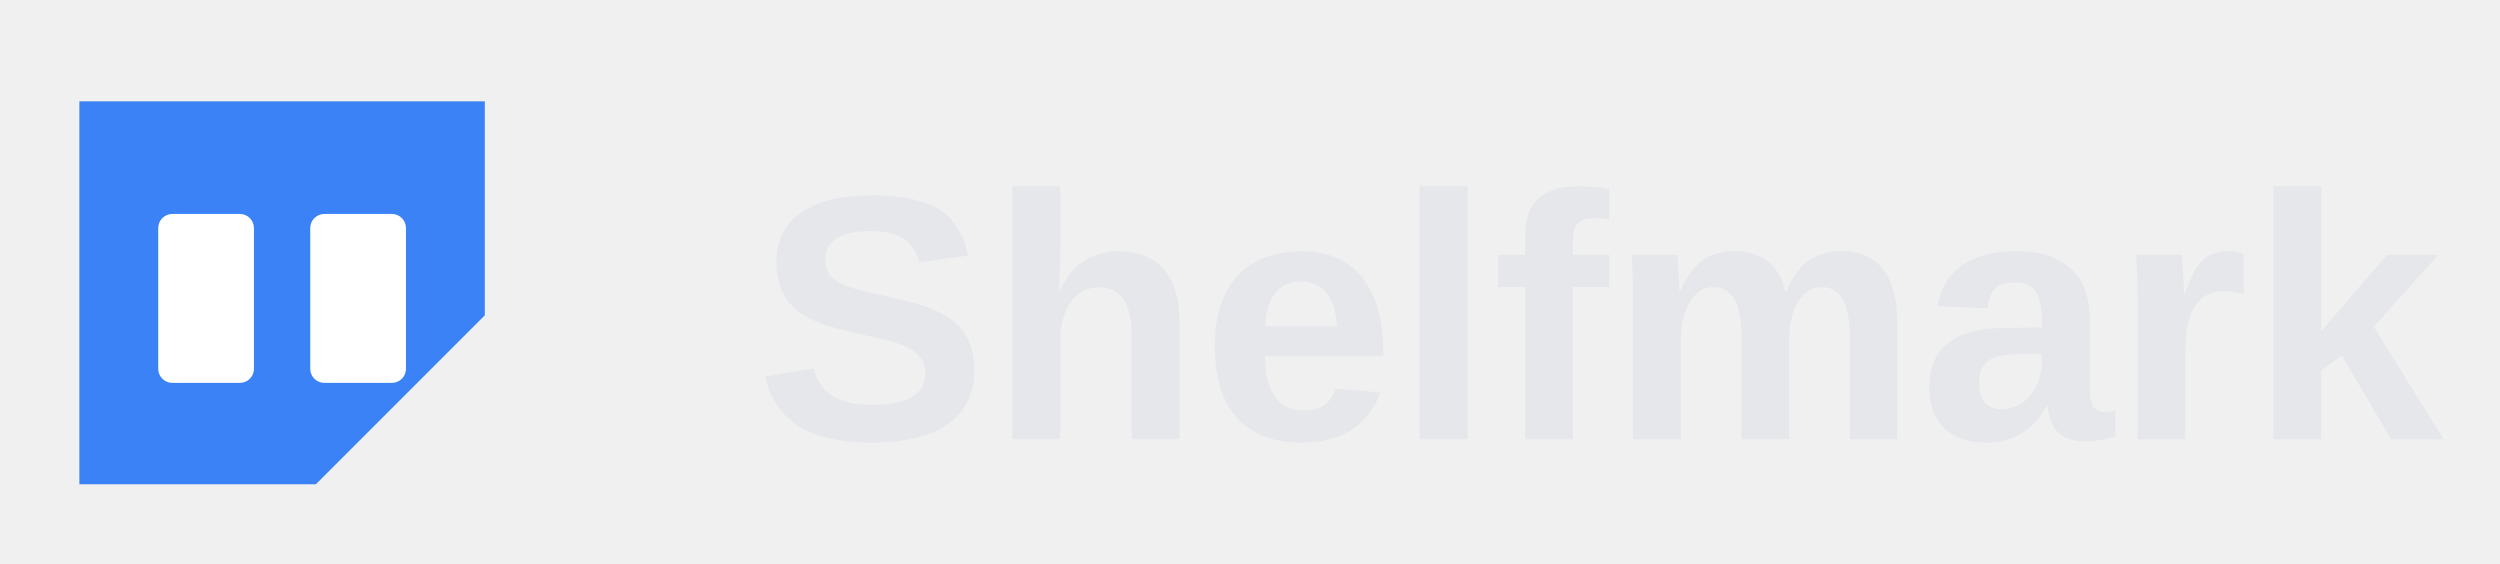
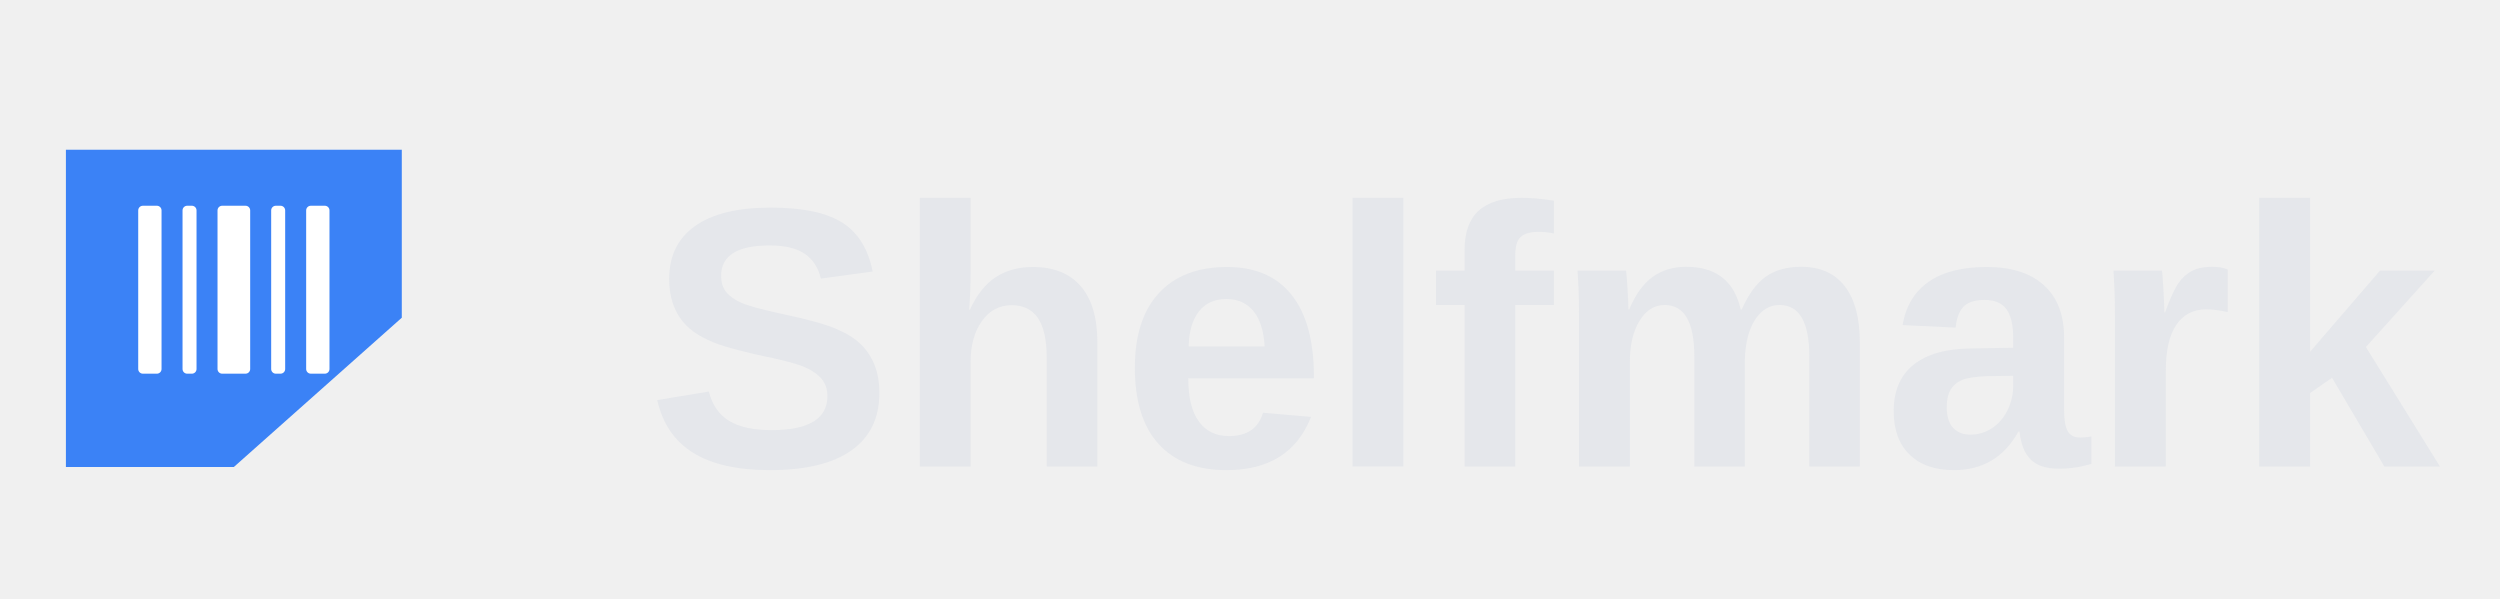
- <svg xmlns="http://www.w3.org/2000/svg" viewBox="0 0 443.8 100" width="444" height="100" role="img" aria-label="Shelfmark">
-   <polygon points="14,18 86,18 86,56 56,86 14,86" fill="#3b82f6" />
-   <rect x="28" y="38" width="17" height="30" rx="2.5" fill="#ffffff" />
-   <rect x="55" y="38" width="17" height="30" rx="2.5" fill="#ffffff" />
-   <path d="M172.932 65.709Q172.932 71.976 168.285 75.291Q163.638 78.605 154.646 78.605Q146.442 78.605 141.78 75.699Q137.118 72.793 135.786 66.89L144.414 65.467Q145.292 68.857 147.835 70.386Q150.378 71.915 154.889 71.915Q164.243 71.915 164.243 66.224Q164.243 64.407 163.168 63.227Q162.094 62.046 160.141 61.259Q158.188 60.472 152.648 59.352Q147.865 58.231 145.988 57.55Q144.111 56.869 142.598 55.946Q141.084 55.022 140.024 53.721Q138.965 52.419 138.375 50.663Q137.784 48.907 137.784 46.637Q137.784 40.854 142.128 37.782Q146.473 34.709 154.768 34.709Q162.699 34.709 166.68 37.191Q170.661 39.674 171.812 45.396L163.153 46.576Q162.487 43.821 160.444 42.429Q158.4 41.036 154.586 41.036Q146.473 41.036 146.473 46.122Q146.473 47.787 147.335 48.847Q148.198 49.906 149.894 50.648Q151.589 51.39 156.766 52.51Q162.911 53.812 165.56 54.917Q168.209 56.021 169.753 57.49Q171.297 58.958 172.114 61.001Q172.932 63.045 172.932 65.709Z" fill="#e5e7eb" />
-   <path d="M188.068 51.783Q189.794 48.029 192.397 46.334Q195.001 44.639 198.604 44.639Q203.811 44.639 206.596 47.848Q209.381 51.057 209.381 57.232V78.0H200.904V59.654Q200.904 51.026 195.062 51.026Q191.974 51.026 190.082 53.675Q188.189 56.324 188.189 60.472V78.0H179.683V33.074H188.189V45.335Q188.189 48.635 187.947 51.783Z" fill="#e5e7eb" />
-   <path d="M230.966 78.605Q223.579 78.605 219.613 74.231Q215.647 69.856 215.647 61.471Q215.647 53.357 219.674 48.998Q223.7 44.639 231.087 44.639Q238.141 44.639 241.864 49.316Q245.588 53.993 245.588 63.015V63.257H224.578Q224.578 68.04 226.349 70.477Q228.12 72.914 231.39 72.914Q235.9 72.914 237.081 69.009L245.104 69.705Q241.622 78.605 230.966 78.605ZM230.966 49.997Q227.969 49.997 226.349 52.086Q224.729 54.175 224.639 57.929H237.354Q237.111 53.963 235.446 51.98Q233.781 49.997 230.966 49.997Z" fill="#e5e7eb" />
-   <path d="M252.036 78.0V33.074H260.543V78.0Z" fill="#e5e7eb" />
-   <path d="M279.252 50.996V78.0H270.775V50.996H265.992V45.244H270.775V41.823Q270.775 37.373 273.137 35.224Q275.498 33.074 280.312 33.074Q282.703 33.074 285.7 33.559V39.038Q284.459 38.766 283.218 38.766Q281.038 38.766 280.145 39.628Q279.252 40.491 279.252 42.671V45.244H285.7V50.996Z" fill="#e5e7eb" />
-   <path d="M309.192 78.0V59.624Q309.192 50.996 304.228 50.996Q301.654 50.996 300.035 53.63Q298.415 56.264 298.415 60.441V78.0H289.908V52.57Q289.908 49.937 289.833 48.256Q289.757 46.576 289.666 45.244H297.779Q297.87 45.819 298.021 48.317Q298.173 50.814 298.173 51.753H298.294Q299.868 47.999 302.214 46.304Q304.561 44.608 307.83 44.608Q315.338 44.608 316.942 51.753H317.124Q318.789 47.938 321.12 46.273Q323.451 44.608 327.054 44.608Q331.837 44.608 334.35 47.863Q336.862 51.117 336.862 57.202V78.0H328.416V59.624Q328.416 50.996 323.451 50.996Q320.969 50.996 319.379 53.403Q317.79 55.81 317.639 60.048V78.0Z" fill="#e5e7eb" />
-   <path d="M352.604 78.605Q347.852 78.605 345.188 76.017Q342.523 73.429 342.523 68.736Q342.523 63.65 345.838 60.986Q349.153 58.322 355.45 58.262L362.504 58.141V56.476Q362.504 53.267 361.384 51.708Q360.264 50.148 357.721 50.148Q355.359 50.148 354.254 51.223Q353.149 52.298 352.877 54.78L344.007 54.356Q344.824 49.573 348.381 47.106Q351.938 44.639 358.084 44.639Q364.29 44.639 367.65 47.696Q371.011 50.754 371.011 56.385V68.312Q371.011 71.067 371.631 72.112Q372.252 73.156 373.705 73.156Q374.674 73.156 375.582 72.975V77.576Q374.825 77.758 374.22 77.909Q373.614 78.061 373.009 78.151Q372.403 78.242 371.722 78.303Q371.041 78.363 370.133 78.363Q366.924 78.363 365.395 76.789Q363.866 75.215 363.563 72.157H363.382Q359.81 78.605 352.604 78.605ZM362.504 62.833 358.145 62.894Q355.178 63.015 353.937 63.544Q352.695 64.074 352.044 65.164Q351.394 66.254 351.394 68.07Q351.394 70.401 352.468 71.537Q353.543 72.672 355.329 72.672Q357.327 72.672 358.977 71.582Q360.627 70.492 361.565 68.57Q362.504 66.647 362.504 64.498Z" fill="#e5e7eb" />
-   <path d="M379.518 78.0V52.934Q379.518 50.239 379.442 48.438Q379.366 46.637 379.275 45.244H387.389Q387.479 45.789 387.631 48.559Q387.782 51.329 387.782 52.237H387.903Q389.145 48.786 390.113 47.378Q391.082 45.971 392.414 45.29Q393.746 44.608 395.744 44.608Q397.379 44.608 398.378 45.062V52.177Q396.319 51.723 394.745 51.723Q391.566 51.723 389.795 54.296Q388.024 56.869 388.024 61.925V78.0Z" fill="#e5e7eb" />
-   <path d="M424.564 78.0 415.815 63.166 412.152 65.709V78.0H403.646V33.074H412.152V58.807L423.838 45.244H432.98L421.477 58.02L433.858 78.0Z" fill="#e5e7eb" />
+ <svg xmlns="http://www.w3.org/2000/svg" viewBox="0 0 417.8 100" width="418" height="100" role="img" aria-label="Shelfmark">
+   <g transform="translate(0,11) scale(0.78)">
+     <polygon points="14,18 86,18 86,54 50,86 14,86" fill="#3b82f6" />
+     <rect x="29.5" y="30" width="5.0" height="36" rx="1.0" fill="#ffffff" />
+     <rect x="39.0" y="30" width="3.0" height="36" rx="1.0" fill="#ffffff" />
+     <rect x="46.5" y="30" width="7.0" height="36" rx="1.0" fill="#ffffff" />
+     <rect x="58.0" y="30" width="3.0" height="36" rx="1.0" fill="#ffffff" />
+     <rect x="65.5" y="30" width="5.0" height="36" rx="1.0" fill="#ffffff" />
+   </g>
+   <path d="M146.932 65.709Q146.932 71.976 142.285 75.291Q137.638 78.605 128.646 78.605Q120.442 78.605 115.78 75.699Q111.118 72.793 109.786 66.89L118.414 65.467Q119.292 68.857 121.835 70.386Q124.378 71.915 128.889 71.915Q138.243 71.915 138.243 66.224Q138.243 64.407 137.168 63.227Q136.094 62.046 134.141 61.259Q132.188 60.472 126.648 59.352Q121.865 58.231 119.988 57.55Q118.111 56.869 116.598 55.946Q115.084 55.022 114.024 53.721Q112.965 52.419 112.375 50.663Q111.784 48.907 111.784 46.637Q111.784 40.854 116.128 37.782Q120.473 34.709 128.768 34.709Q136.699 34.709 140.68 37.191Q144.661 39.674 145.812 45.396L137.153 46.576Q136.487 43.821 134.444 42.429Q132.4 41.036 128.586 41.036Q120.473 41.036 120.473 46.122Q120.473 47.787 121.335 48.847Q122.198 49.906 123.894 50.648Q125.589 51.39 130.766 52.51Q136.911 53.812 139.56 54.917Q142.209 56.021 143.753 57.49Q145.297 58.958 146.114 61.001Q146.932 63.045 146.932 65.709Z" fill="#e5e7eb" />
+   <path d="M162.068 51.783Q163.794 48.029 166.397 46.334Q169.001 44.639 172.604 44.639Q177.811 44.639 180.596 47.848Q183.381 51.057 183.381 57.232V78.0H174.904V59.654Q174.904 51.026 169.062 51.026Q165.974 51.026 164.082 53.675Q162.189 56.324 162.189 60.472V78.0H153.683V33.074H162.189V45.335Q162.189 48.635 161.947 51.783Z" fill="#e5e7eb" />
+   <path d="M204.966 78.605Q197.579 78.605 193.613 74.231Q189.647 69.856 189.647 61.471Q189.647 53.357 193.674 48.998Q197.7 44.639 205.087 44.639Q212.141 44.639 215.864 49.316Q219.588 53.993 219.588 63.015V63.257H198.578Q198.578 68.04 200.349 70.477Q202.12 72.914 205.39 72.914Q209.9 72.914 211.081 69.009L219.104 69.705Q215.622 78.605 204.966 78.605ZM204.966 49.997Q201.969 49.997 200.349 52.086Q198.729 54.175 198.639 57.929H211.354Q211.111 53.963 209.446 51.98Q207.781 49.997 204.966 49.997Z" fill="#e5e7eb" />
+   <path d="M226.036 78.0V33.074H234.543V78.0Z" fill="#e5e7eb" />
+   <path d="M253.252 50.996V78.0H244.775V50.996H239.992V45.244H244.775V41.823Q244.775 37.373 247.137 35.224Q249.498 33.074 254.312 33.074Q256.703 33.074 259.7 33.559V39.038Q258.459 38.766 257.218 38.766Q255.038 38.766 254.145 39.628Q253.252 40.491 253.252 42.671V45.244H259.7V50.996Z" fill="#e5e7eb" />
+   <path d="M283.192 78.0V59.624Q283.192 50.996 278.228 50.996Q275.654 50.996 274.035 53.63Q272.415 56.264 272.415 60.441V78.0H263.908V52.57Q263.908 49.937 263.833 48.256Q263.757 46.576 263.666 45.244H271.779Q271.87 45.819 272.021 48.317Q272.173 50.814 272.173 51.753H272.294Q273.868 47.999 276.214 46.304Q278.561 44.608 281.83 44.608Q289.338 44.608 290.942 51.753H291.124Q292.789 47.938 295.12 46.273Q297.451 44.608 301.054 44.608Q305.837 44.608 308.35 47.863Q310.862 51.117 310.862 57.202V78.0H302.416V59.624Q302.416 50.996 297.451 50.996Q294.969 50.996 293.379 53.403Q291.79 55.81 291.639 60.048V78.0Z" fill="#e5e7eb" />
+   <path d="M326.604 78.605Q321.852 78.605 319.188 76.017Q316.523 73.429 316.523 68.736Q316.523 63.65 319.838 60.986Q323.153 58.322 329.45 58.262L336.504 58.141V56.476Q336.504 53.267 335.384 51.708Q334.264 50.148 331.721 50.148Q329.359 50.148 328.254 51.223Q327.149 52.298 326.877 54.78L318.007 54.356Q318.824 49.573 322.381 47.106Q325.938 44.639 332.084 44.639Q338.29 44.639 341.65 47.696Q345.011 50.754 345.011 56.385V68.312Q345.011 71.067 345.631 72.112Q346.252 73.156 347.705 73.156Q348.674 73.156 349.582 72.975V77.576Q348.825 77.758 348.22 77.909Q347.614 78.061 347.009 78.151Q346.403 78.242 345.722 78.303Q345.041 78.363 344.133 78.363Q340.924 78.363 339.395 76.789Q337.866 75.215 337.563 72.157H337.382Q333.81 78.605 326.604 78.605ZM336.504 62.833 332.145 62.894Q329.178 63.015 327.937 63.544Q326.695 64.074 326.044 65.164Q325.394 66.254 325.394 68.07Q325.394 70.401 326.468 71.537Q327.543 72.672 329.329 72.672Q331.327 72.672 332.977 71.582Q334.627 70.492 335.565 68.57Q336.504 66.647 336.504 64.498Z" fill="#e5e7eb" />
+   <path d="M353.518 78.0V52.934Q353.518 50.239 353.442 48.438Q353.366 46.637 353.275 45.244H361.389Q361.479 45.789 361.631 48.559Q361.782 51.329 361.782 52.237H361.903Q363.145 48.786 364.113 47.378Q365.082 45.971 366.414 45.29Q367.746 44.608 369.744 44.608Q371.379 44.608 372.378 45.062V52.177Q370.319 51.723 368.745 51.723Q365.566 51.723 363.795 54.296Q362.024 56.869 362.024 61.925V78.0Z" fill="#e5e7eb" />
+   <path d="M398.564 78.0 389.815 63.166 386.152 65.709V78.0H377.646V33.074H386.152V58.807L397.838 45.244H406.98L395.477 58.02L407.858 78.0Z" fill="#e5e7eb" />
</svg>
